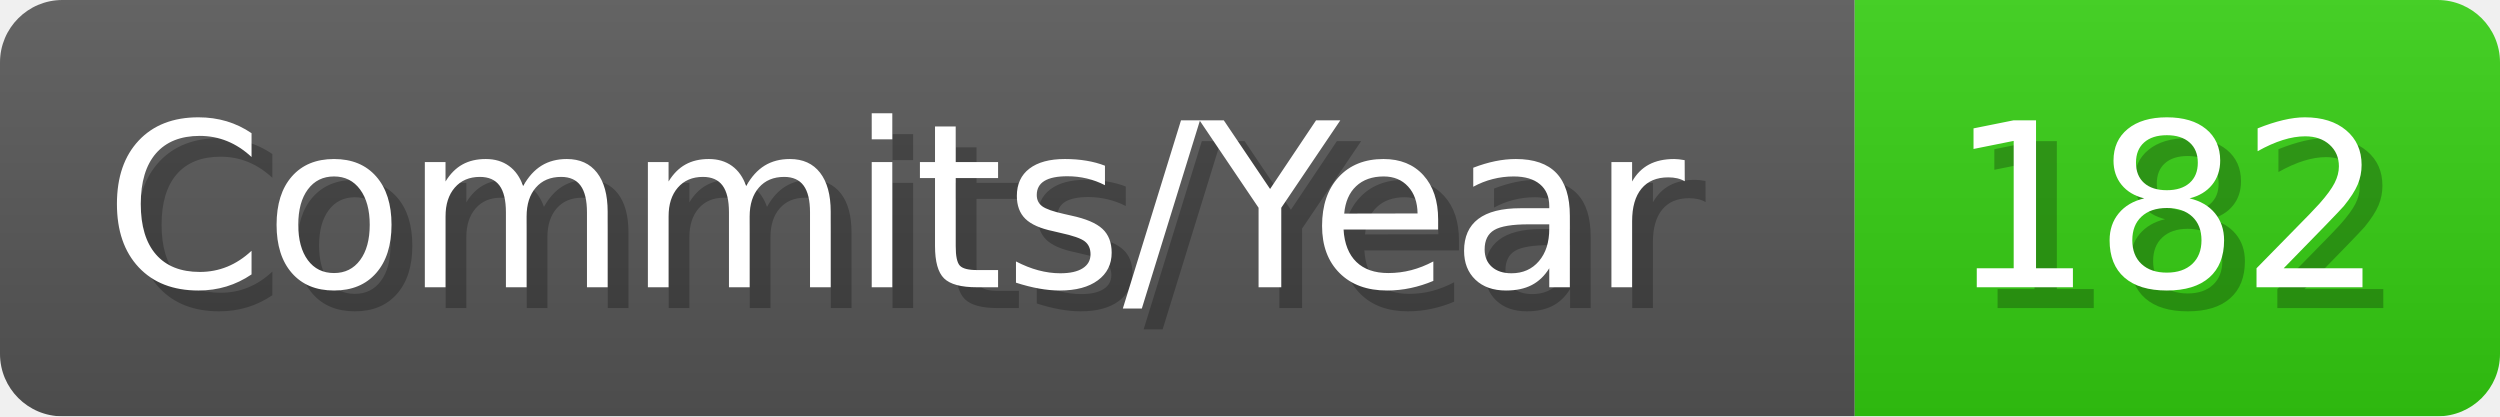
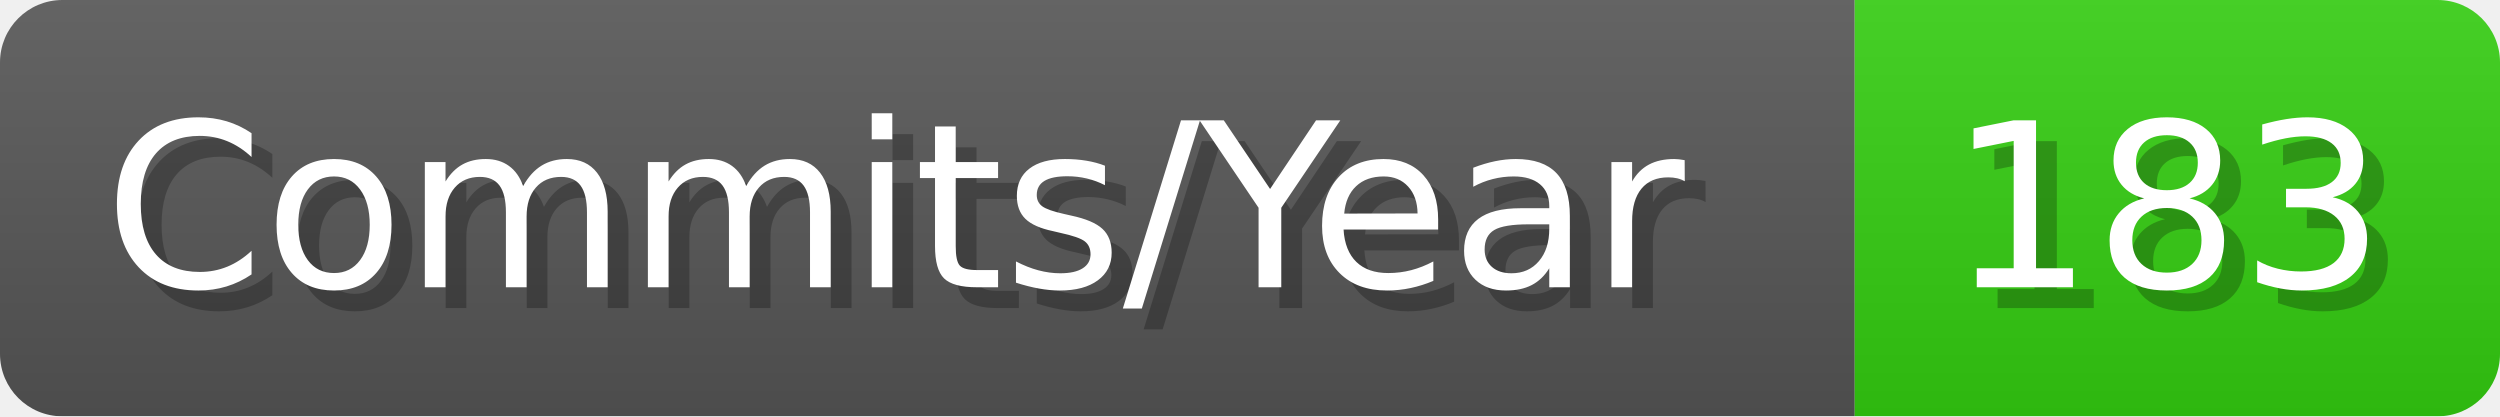
- <svg xmlns="http://www.w3.org/2000/svg" width="120.1" height="20" viewBox="0 0 1201 200" role="img" aria-label="Commits/Year: 182">
+ <svg xmlns="http://www.w3.org/2000/svg" width="120.1" height="20" viewBox="0 0 1201 200" role="img" aria-label="Commits/Year: 183">
  <linearGradient id="aUPdi" x2="0" y2="100%">
    <stop offset="0" stop-opacity=".1" stop-color="#EEE" />
    <stop offset="1" stop-opacity=".1" />
  </linearGradient>
  <mask id="WfAiQ">
    <rect width="1201" height="200" rx="30" fill="#FFF" />
  </mask>
  <g mask="url(#WfAiQ)">
    <rect width="891" height="200" fill="#555" />
    <rect width="310" height="200" fill="#3C1" x="891" />
    <rect width="1201" height="200" fill="url(#aUPdi)" />
  </g>
  <g aria-hidden="true" fill="#fff" text-anchor="start" font-family="Verdana,DejaVu Sans,sans-serif" font-size="110">
    <text x="60" y="148" textLength="791" fill="#000" opacity="0.25">Commits/Year</text>
    <text x="50" y="138" textLength="791">Commits/Year</text>
-     <text x="946" y="148" textLength="210" fill="#000" opacity="0.25">182</text>
-     <text x="936" y="138" textLength="210">182</text>
+     <text x="946" y="148" textLength="210" fill="#000" opacity="0.25">183</text>
+     <text x="936" y="138" textLength="210">183</text>
  </g>
</svg>
